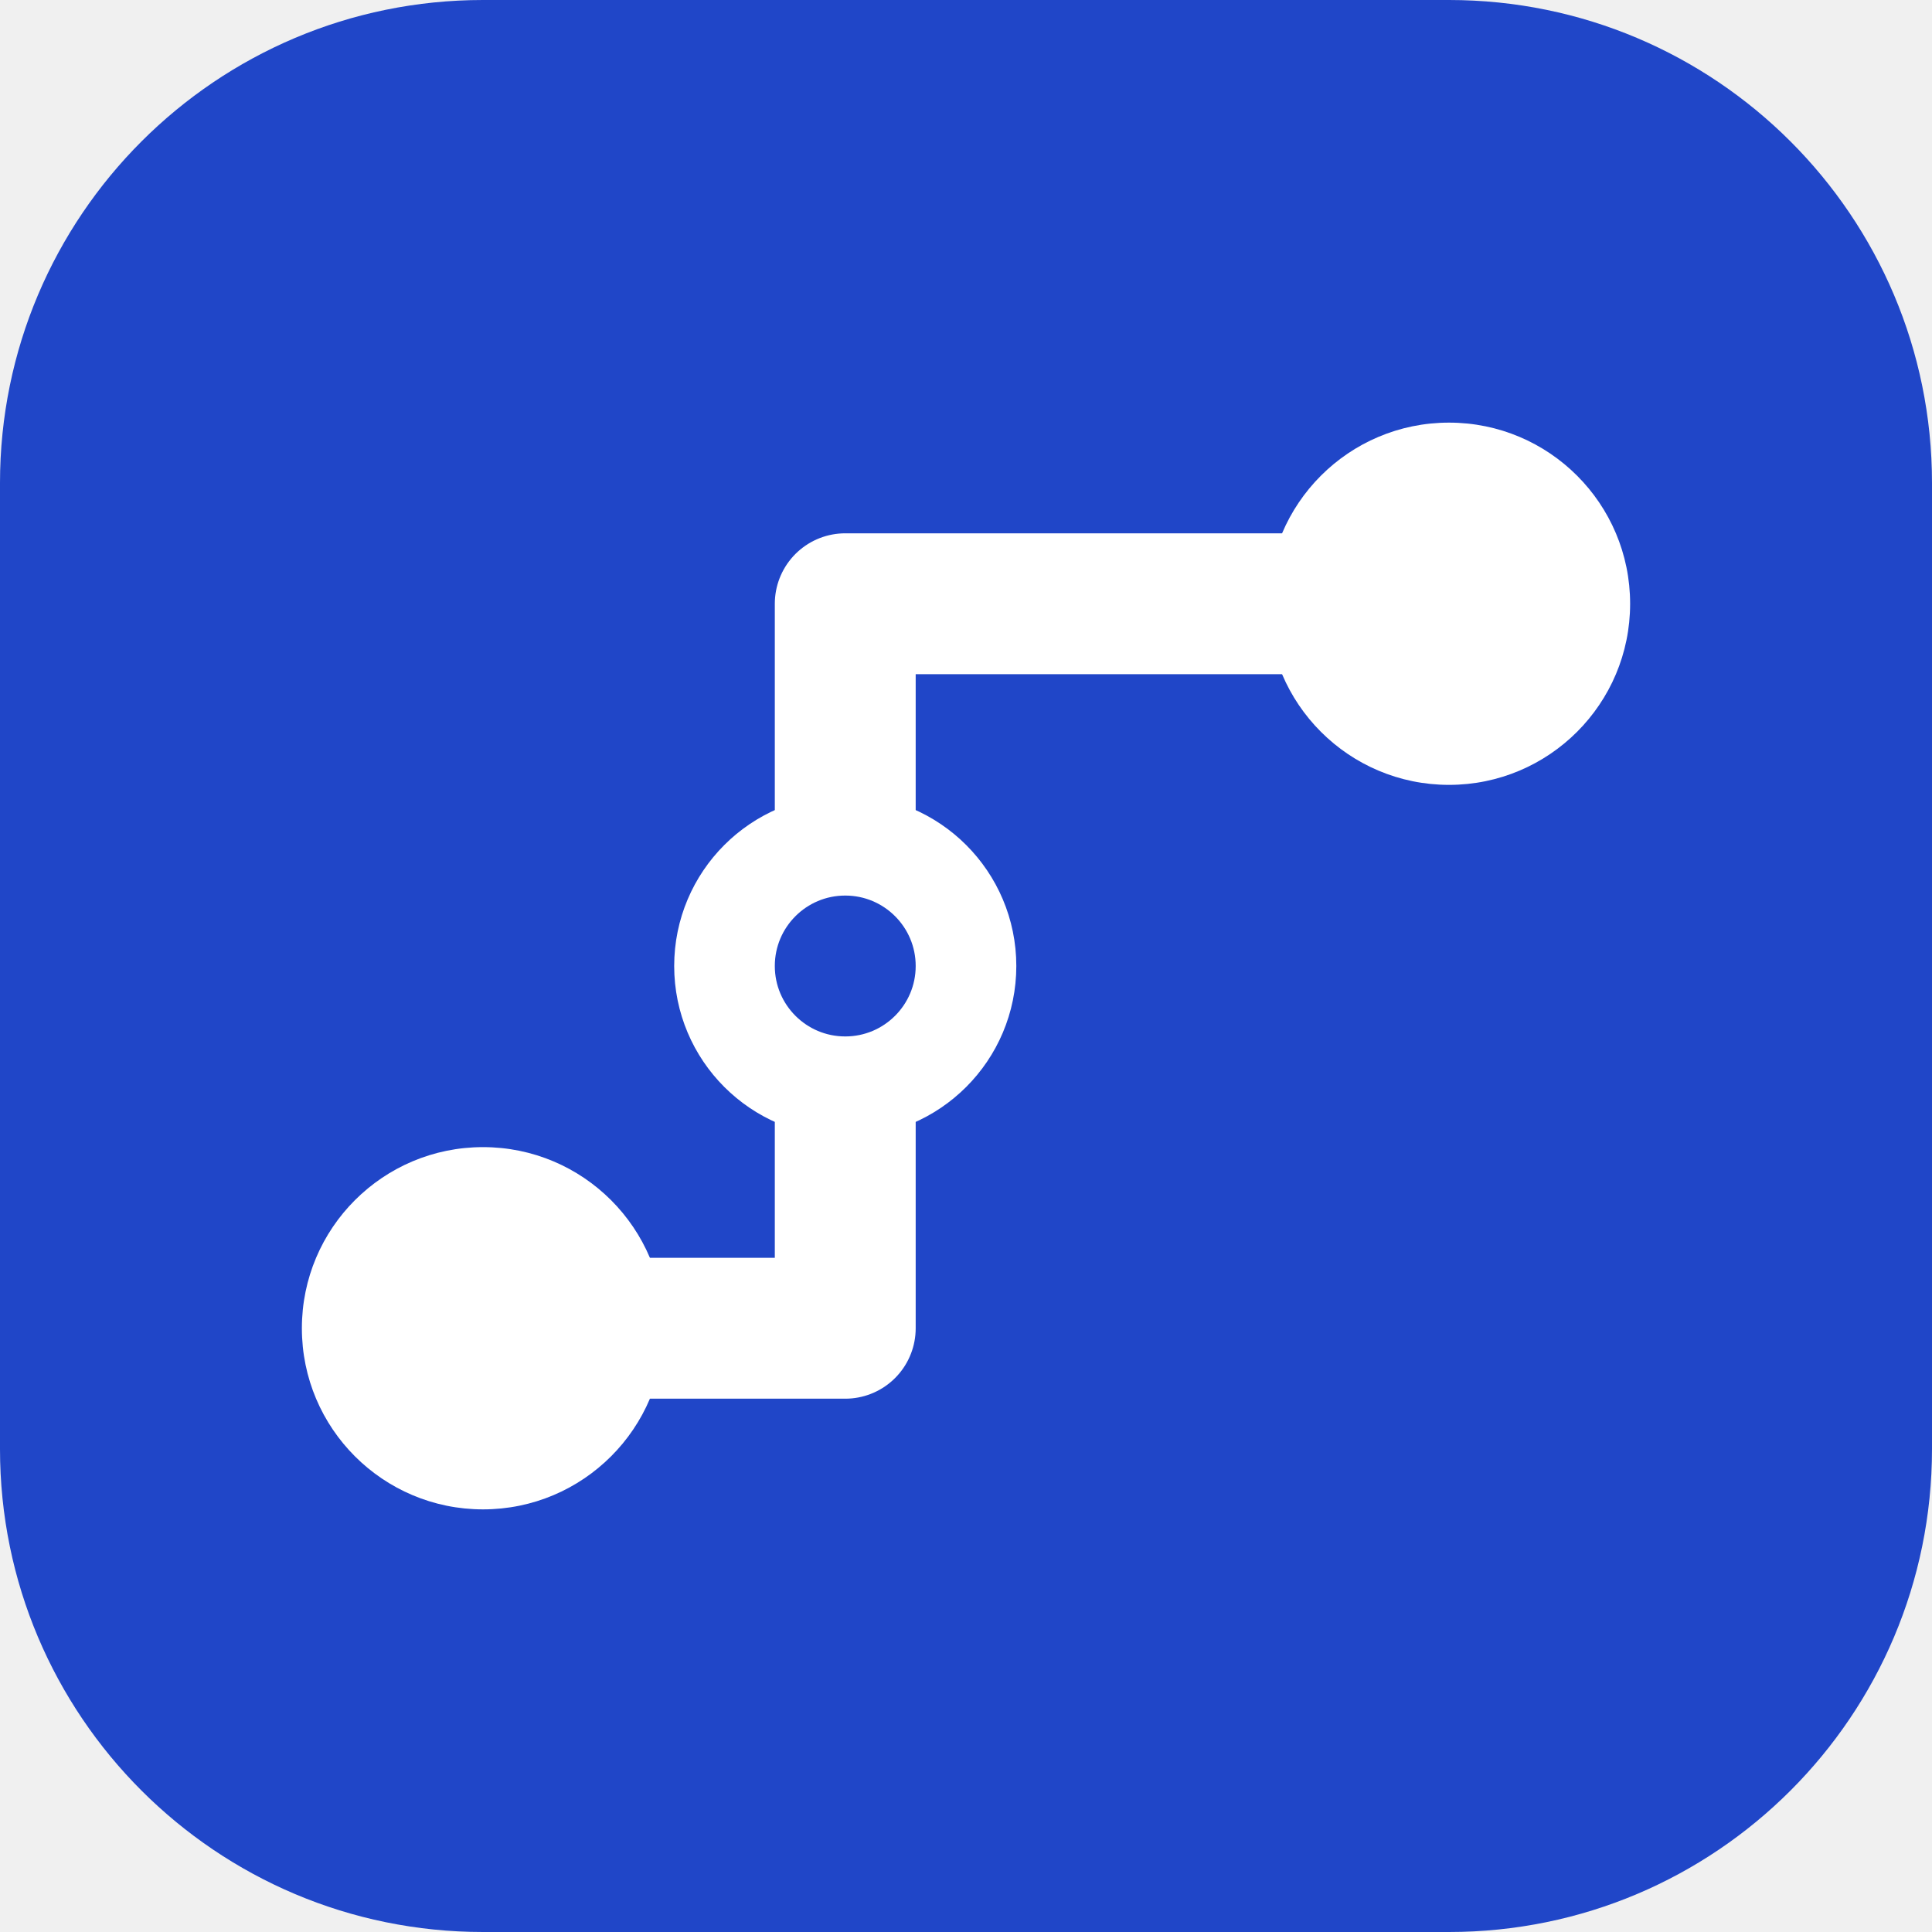
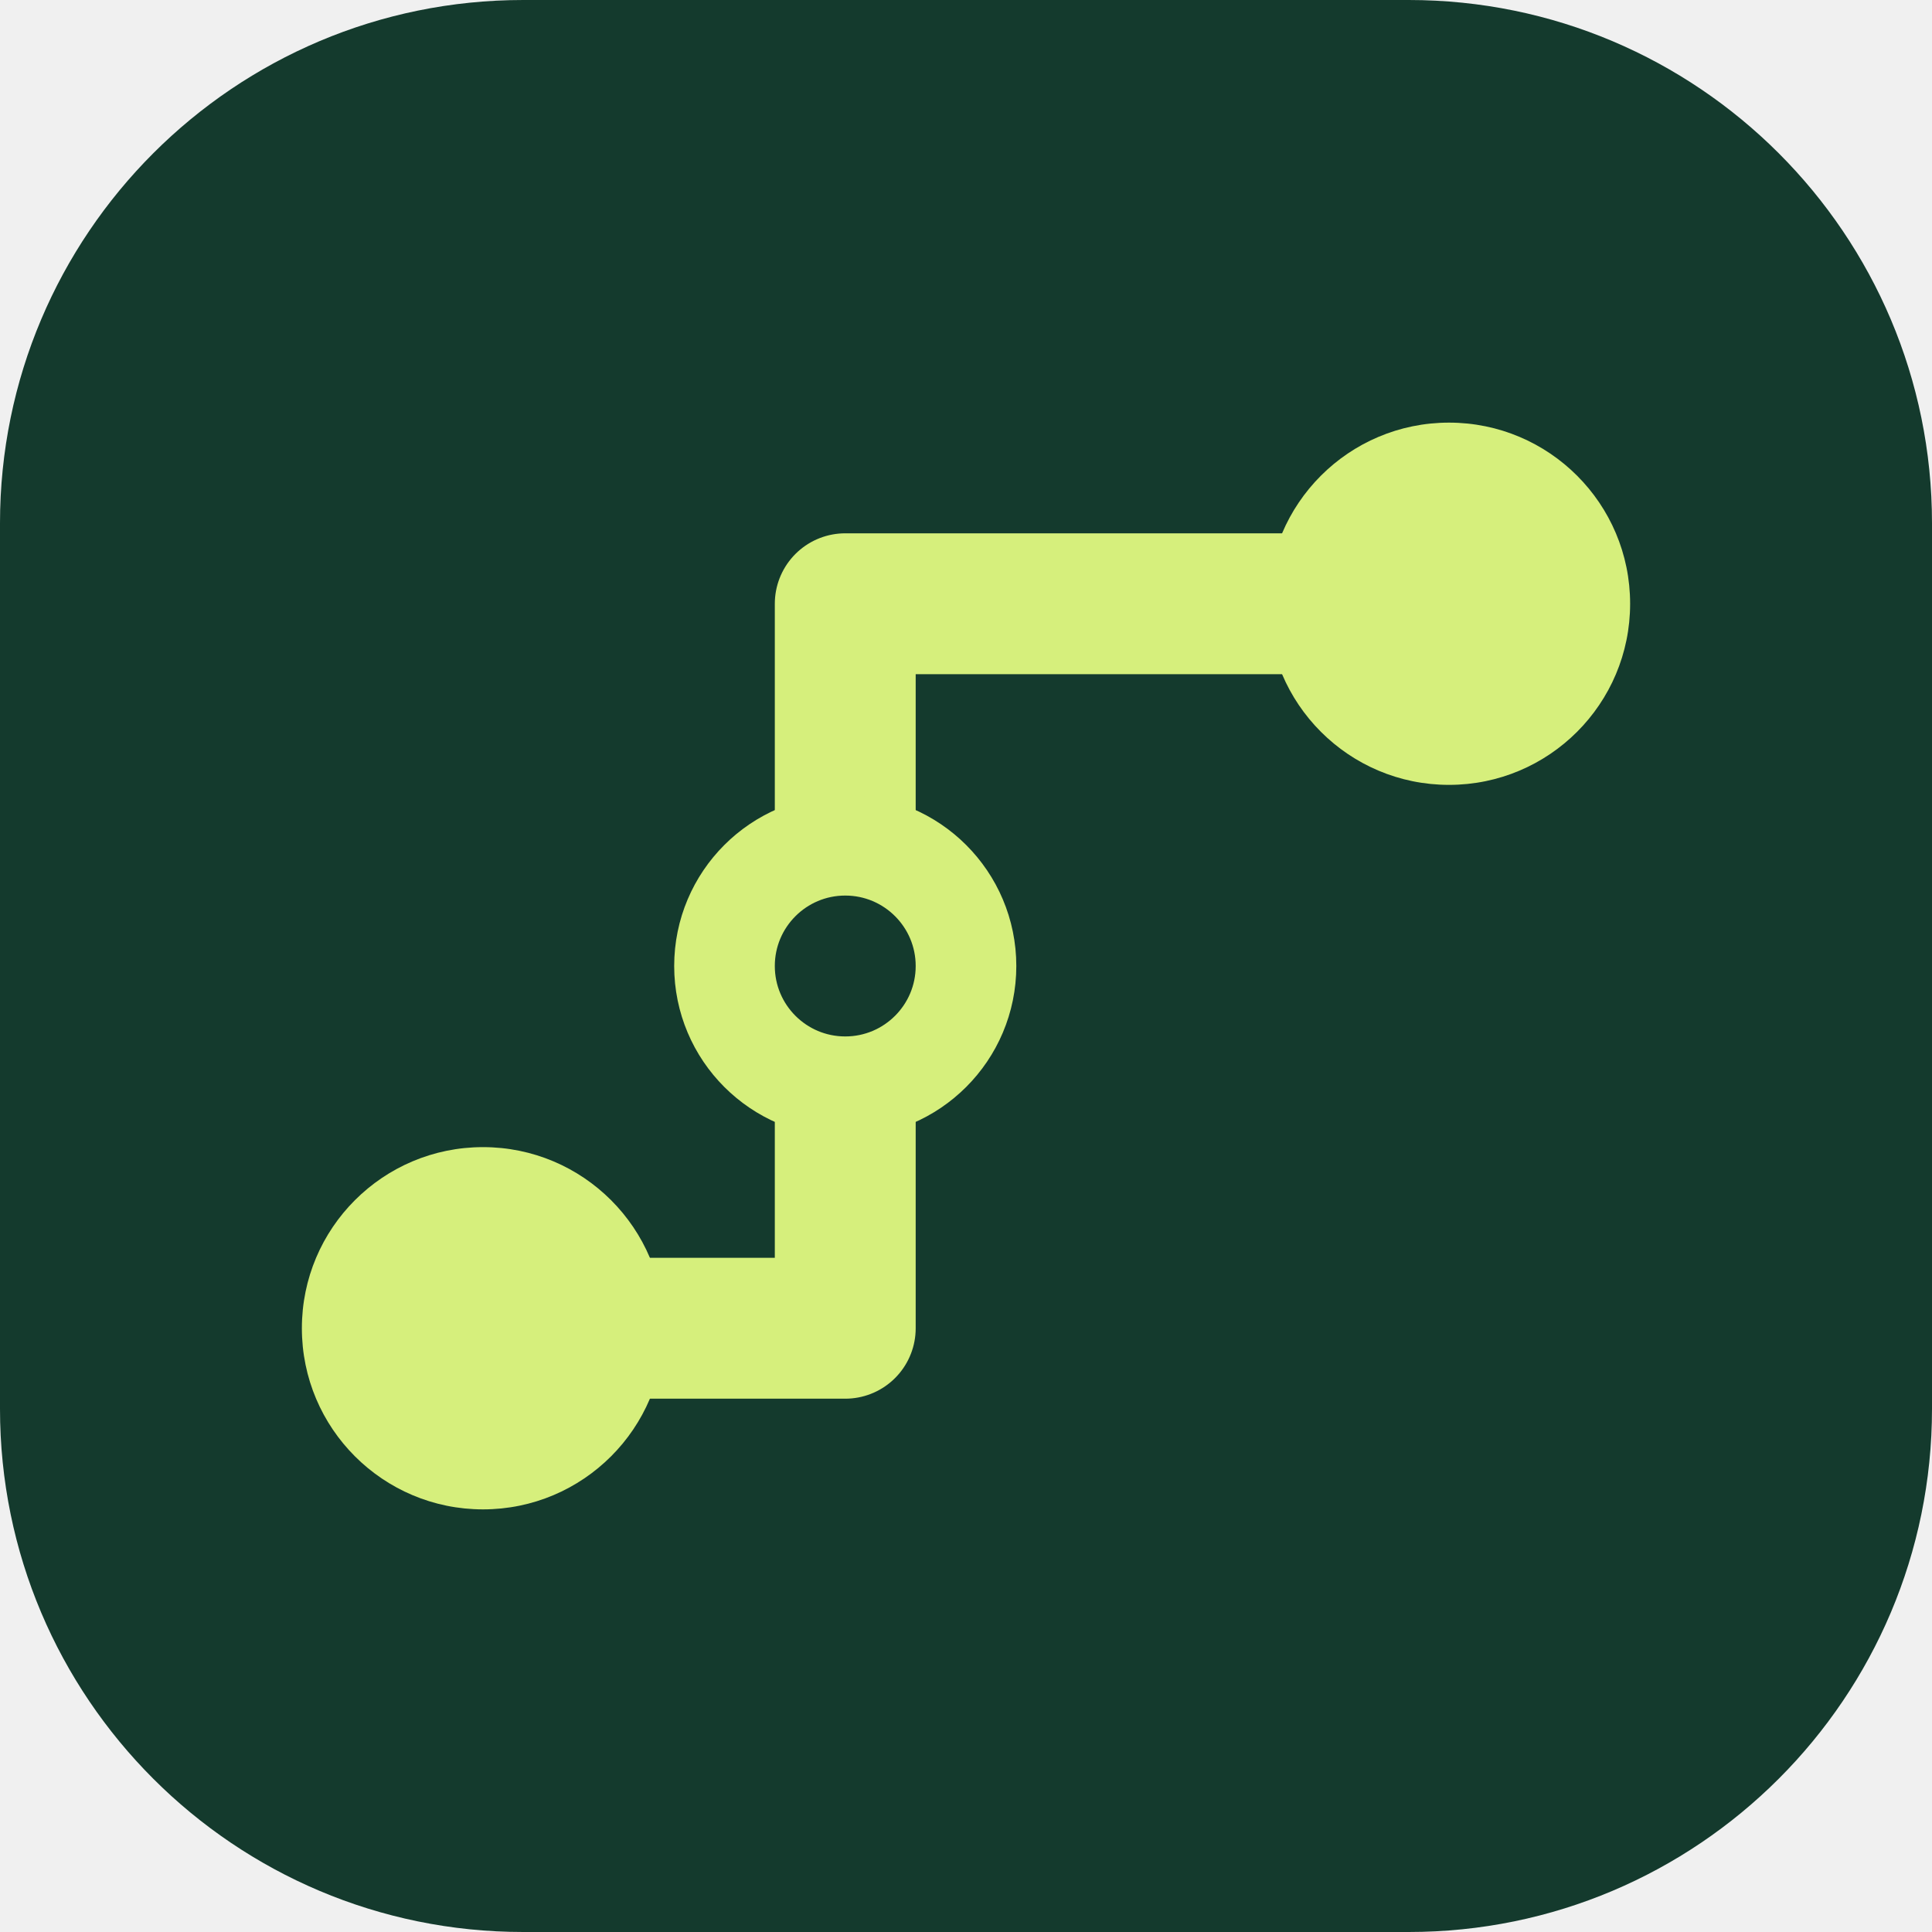
<svg xmlns="http://www.w3.org/2000/svg" viewBox="0 0 48 48">
-   <rect width="48" height="48" rx="12" fill="#2046c8" />
-   <path d="M12 33h9V15h15" fill="none" stroke="#fff" stroke-width="3.5" stroke-linecap="round" stroke-linejoin="round" />
-   <circle cx="12" cy="33" r="4.5" fill="#fff" />
-   <circle cx="21" cy="24" r="3" fill="#2046c8" stroke="#fff" stroke-width="2.5" />
-   <circle cx="36" cy="15" r="4.5" fill="#fff" />
+   <rect width="48" height="48" rx="13" fill="#143a2d" />
+   <path d="M12 33h9V15h15" fill="none" stroke="#d6ef7c" stroke-width="3.5" stroke-linecap="round" stroke-linejoin="round" />
+   <circle cx="12" cy="33" r="4.5" fill="#d6ef7c" />
+   <circle cx="21" cy="24" r="3" fill="#143a2d" stroke="#d6ef7c" stroke-width="2.5" />
+   <circle cx="36" cy="15" r="4.5" fill="#d6ef7c" />
</svg>
